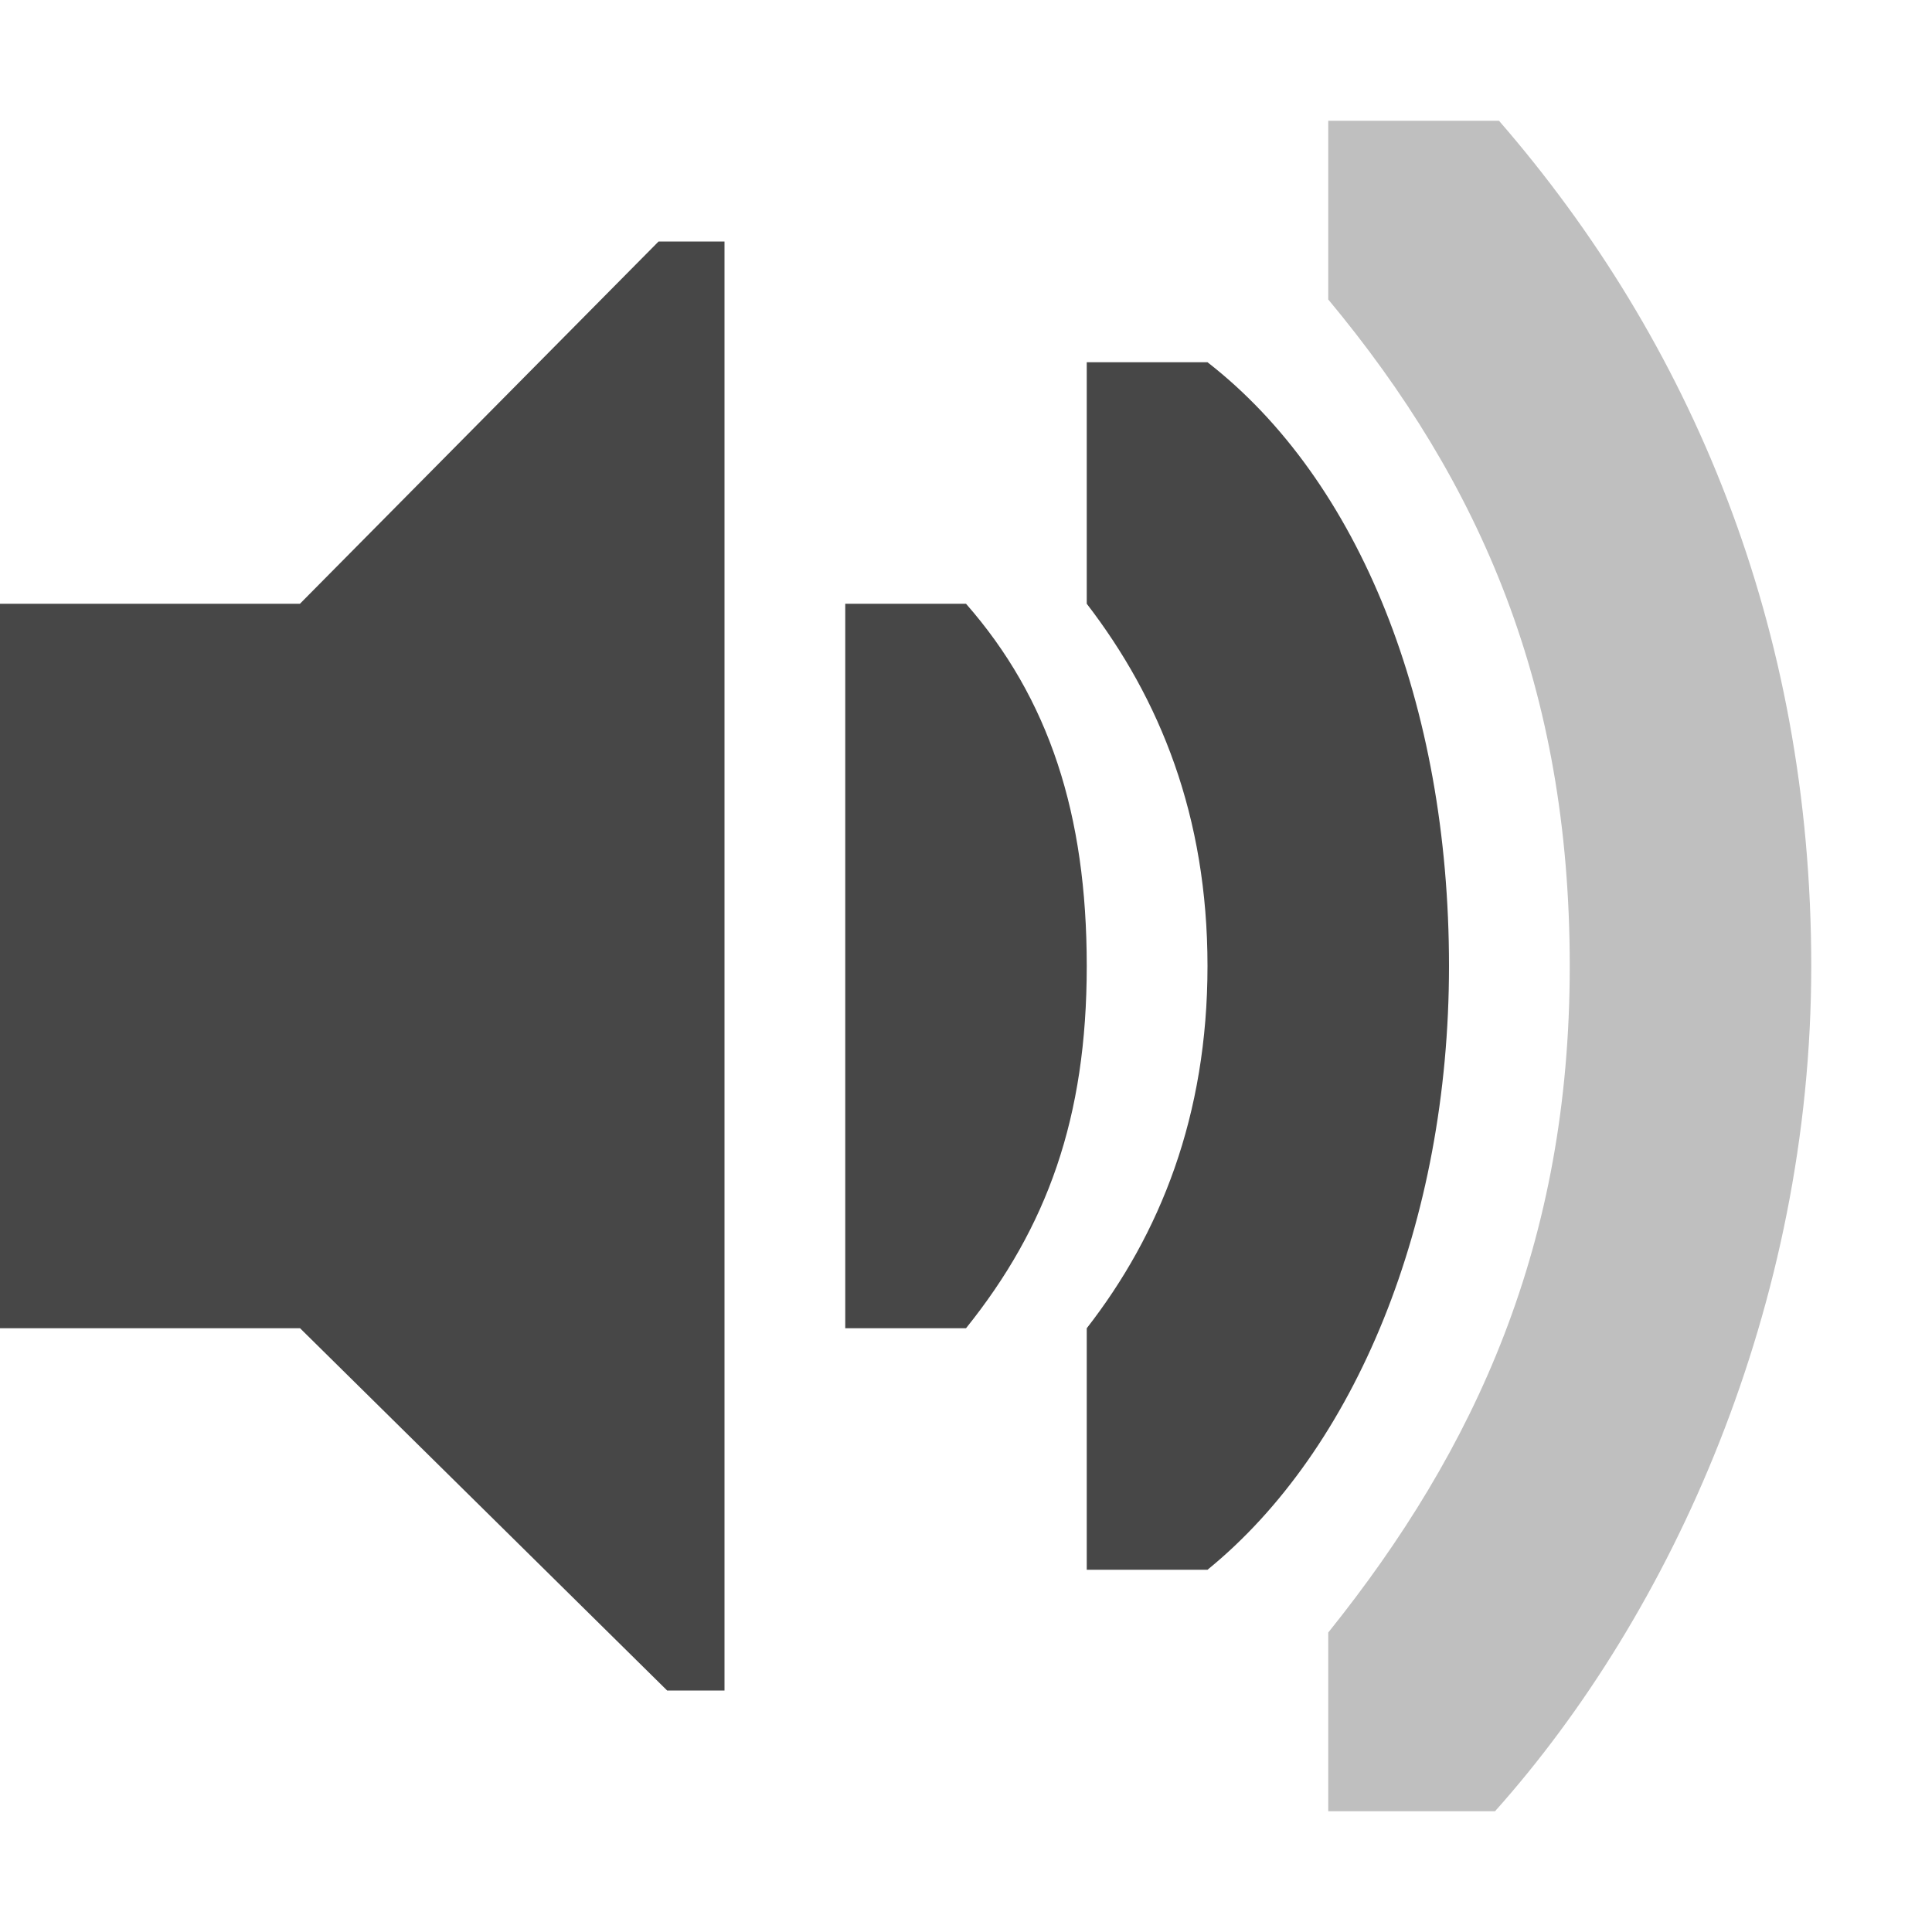
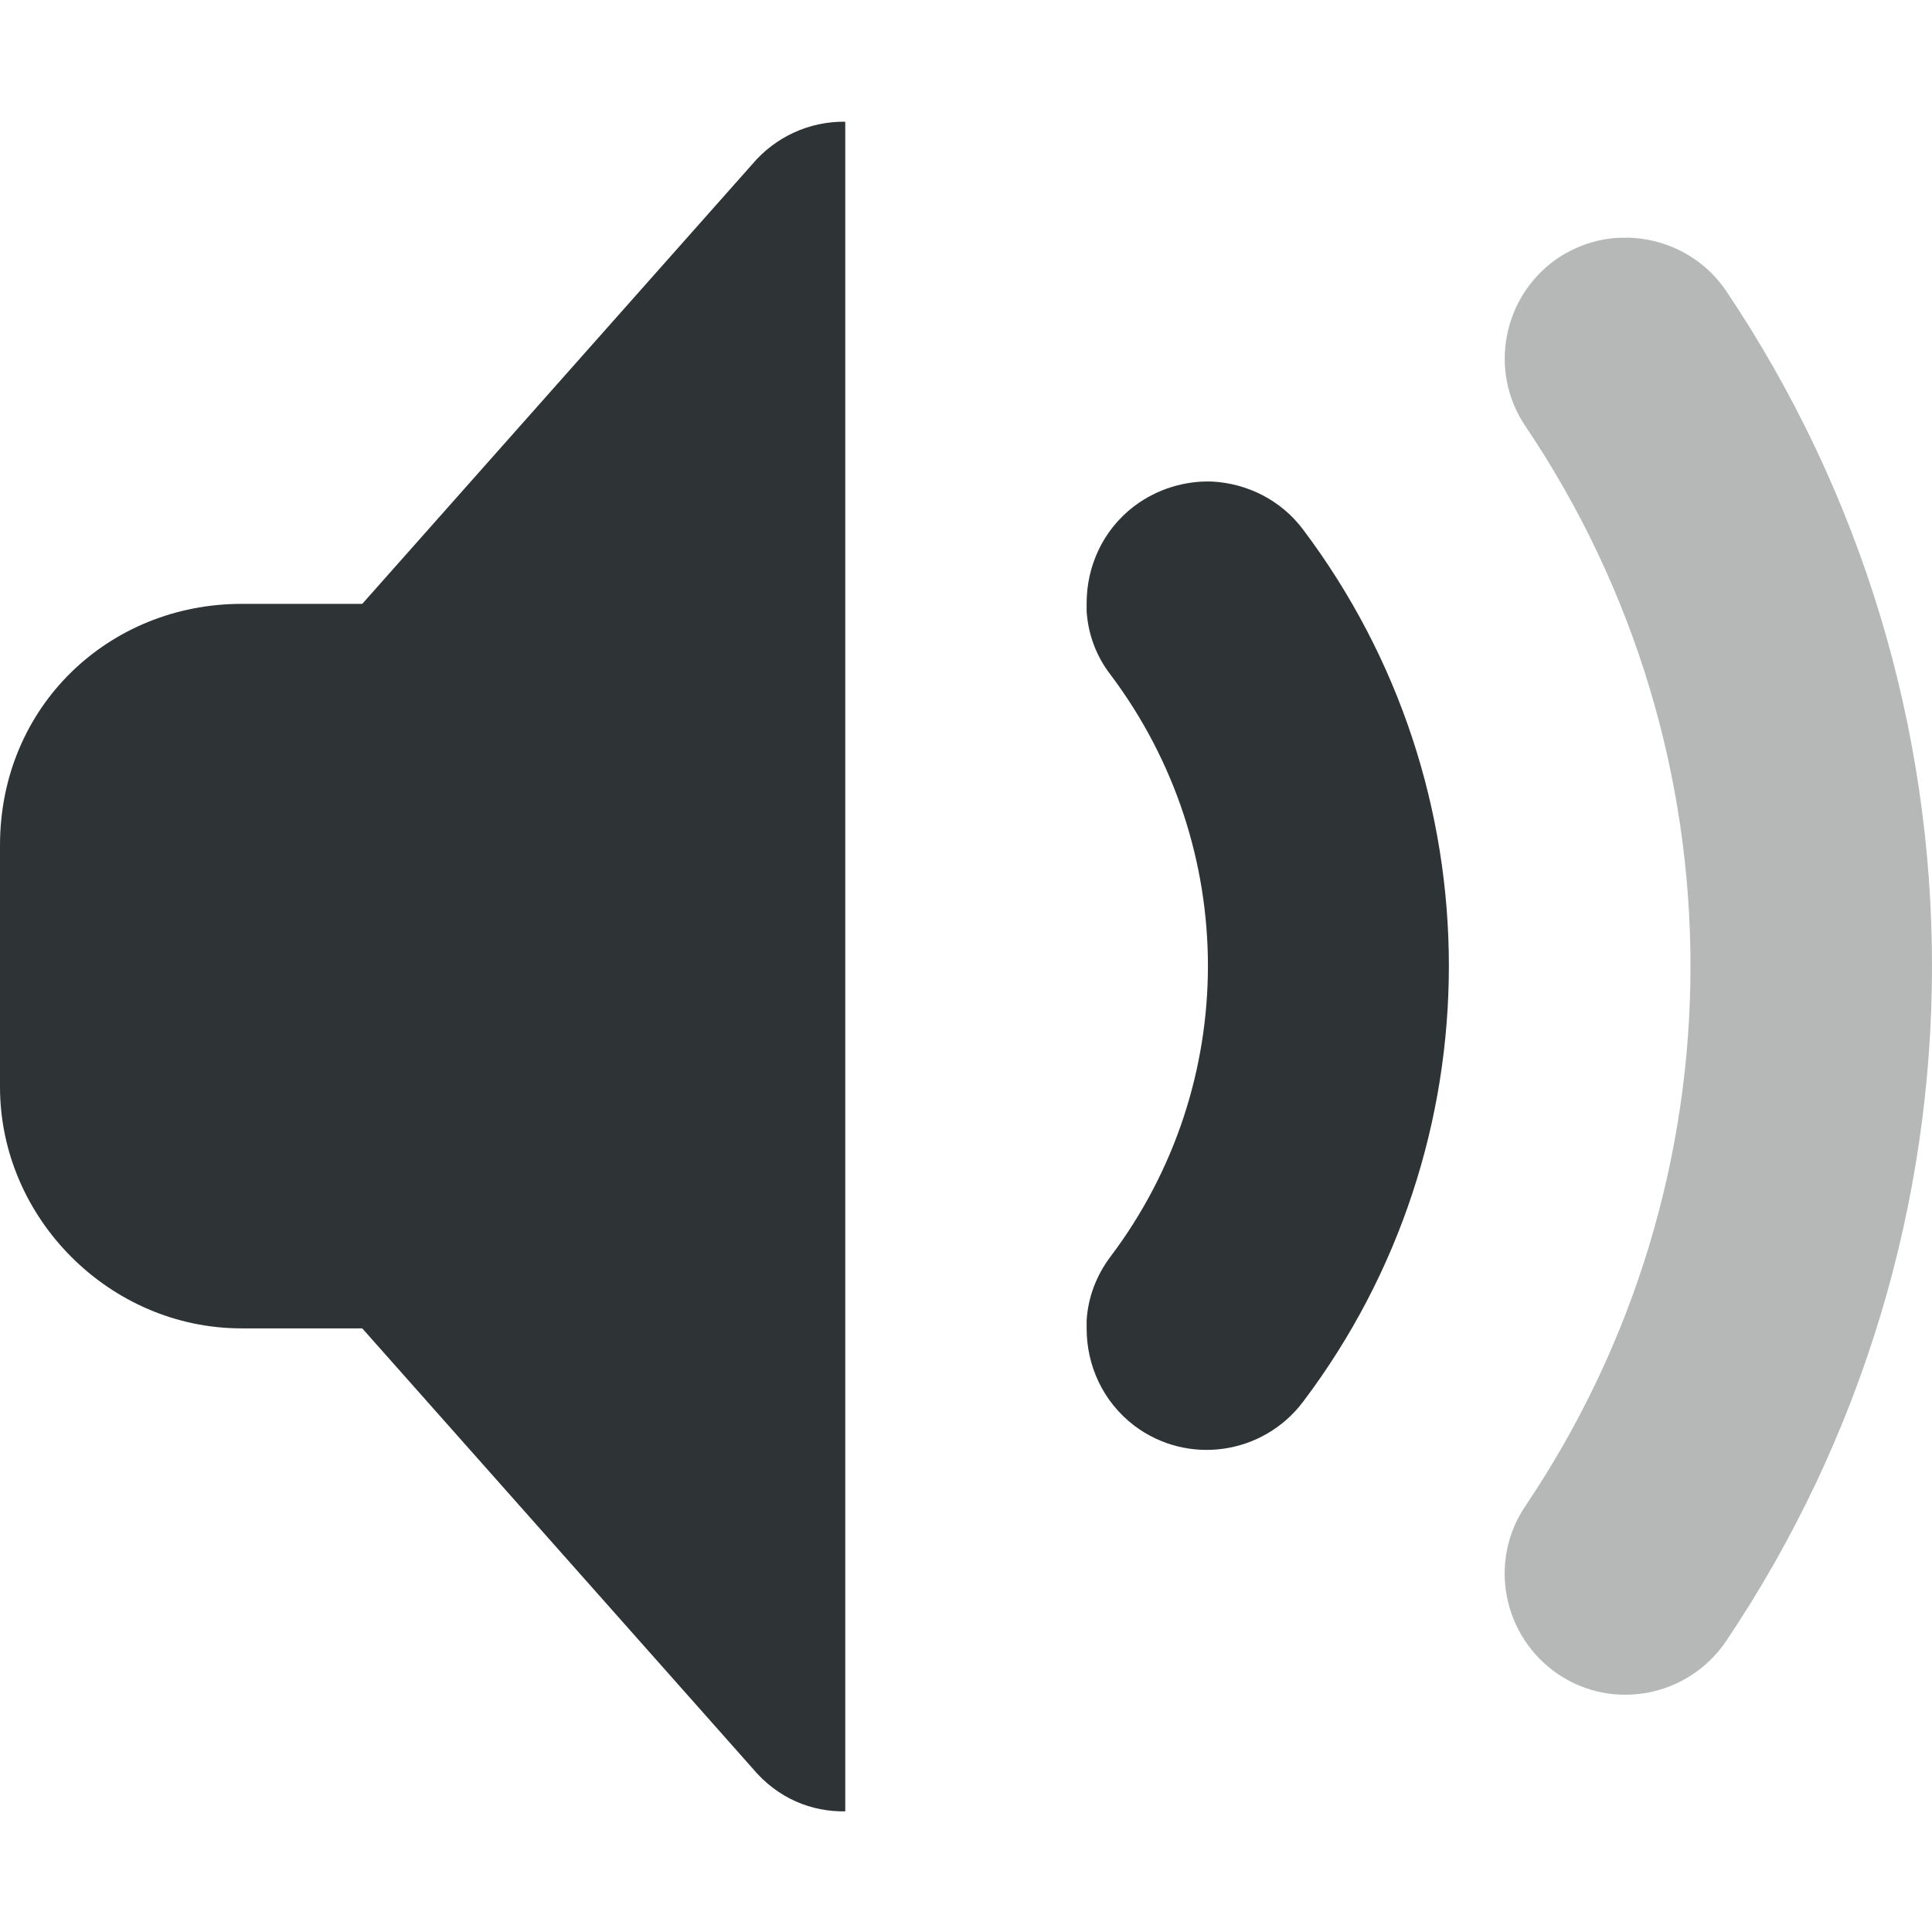
- <svg xmlns="http://www.w3.org/2000/svg" width="16" height="16">
-   <g fill="#474747">
-     <path d="M15 8c0-2.814-1-5.172-2.586-7H11v1.48C12.265 4 13 5.7 13 8c0 2.3-.78 4-2 5.52V15h1.381C13.847 13.36 15 10.814 15 8z" style="marker:none" color="#000" overflow="visible" opacity=".35" />
-     <path d="M12 8c0-2.166-.739-4.02-2-5H9v2c.607.789 1 1.76 1 3 0 1.241-.393 2.22-1 3v2h1c1.223-.995 2-2.873 2-5z" style="marker:none" color="#000" overflow="visible" />
-     <path d="M9 8c0-1.257-.312-2.216-1-3H7v6h1c.672-.837 1-1.742 1-3z" style="line-height:normal;-inkscape-font-specification:Sans;text-indent:0;text-align:start;text-decoration-line:none;text-transform:none;marker:none" color="#000" font-weight="400" font-family="Sans" overflow="visible" />
-     <path d="M0 5h2.484l2.97-3H6v12h-.475l-3.04-3H0z" style="marker:none" color="#bebebe" overflow="visible" />
+ <svg xmlns="http://www.w3.org/2000/svg" height="16px" viewBox="0 0 16 16" width="16px">
+   <g fill="#2e3436">
+     <path d="m 7 1.008 c -0.297 -0.004 -0.578 0.125 -0.77 0.352 l -3.23 3.641 h -1 c -1.094 0 -2 0.844 -2 2 v 2 c 0 1.09 0.91 2 2 2 h 1 l 3.23 3.641 c 0.211 0.254 0.492 0.363 0.77 0.359 z m 3.039 2.98 c -0.223 -0.008 -0.453 0.059 -0.645 0.203 c -0.262 0.199 -0.395 0.5 -0.395 0.805 v 0.066 c 0.012 0.188 0.078 0.371 0.199 0.527 c 1.074 1.43 1.074 3.391 0 4.816 c -0.121 0.16 -0.188 0.344 -0.199 0.531 v 0.066 c 0 0.305 0.133 0.605 0.395 0.805 c 0.441 0.332 1.066 0.242 1.398 -0.199 c 0.805 -1.066 1.207 -2.336 1.207 -3.609 s -0.402 -2.543 -1.207 -3.613 c -0.184 -0.246 -0.465 -0.383 -0.754 -0.398 z m 0 0" />
+     <path d="m 13.461 1.969 c -0.191 -0.004 -0.387 0.055 -0.559 0.168 c -0.457 0.312 -0.578 0.934 -0.27 1.391 c 1.824 2.707 1.824 6.238 0 8.945 c -0.309 0.457 -0.188 1.078 0.27 1.391 c 0.457 0.309 1.078 0.188 1.391 -0.27 c 1.137 -1.691 1.707 -3.641 1.707 -5.594 s -0.57 -3.902 -1.707 -5.594 c -0.195 -0.285 -0.512 -0.438 -0.832 -0.438 z m 0 0" fill-opacity="0.349" />
  </g>
</svg>
